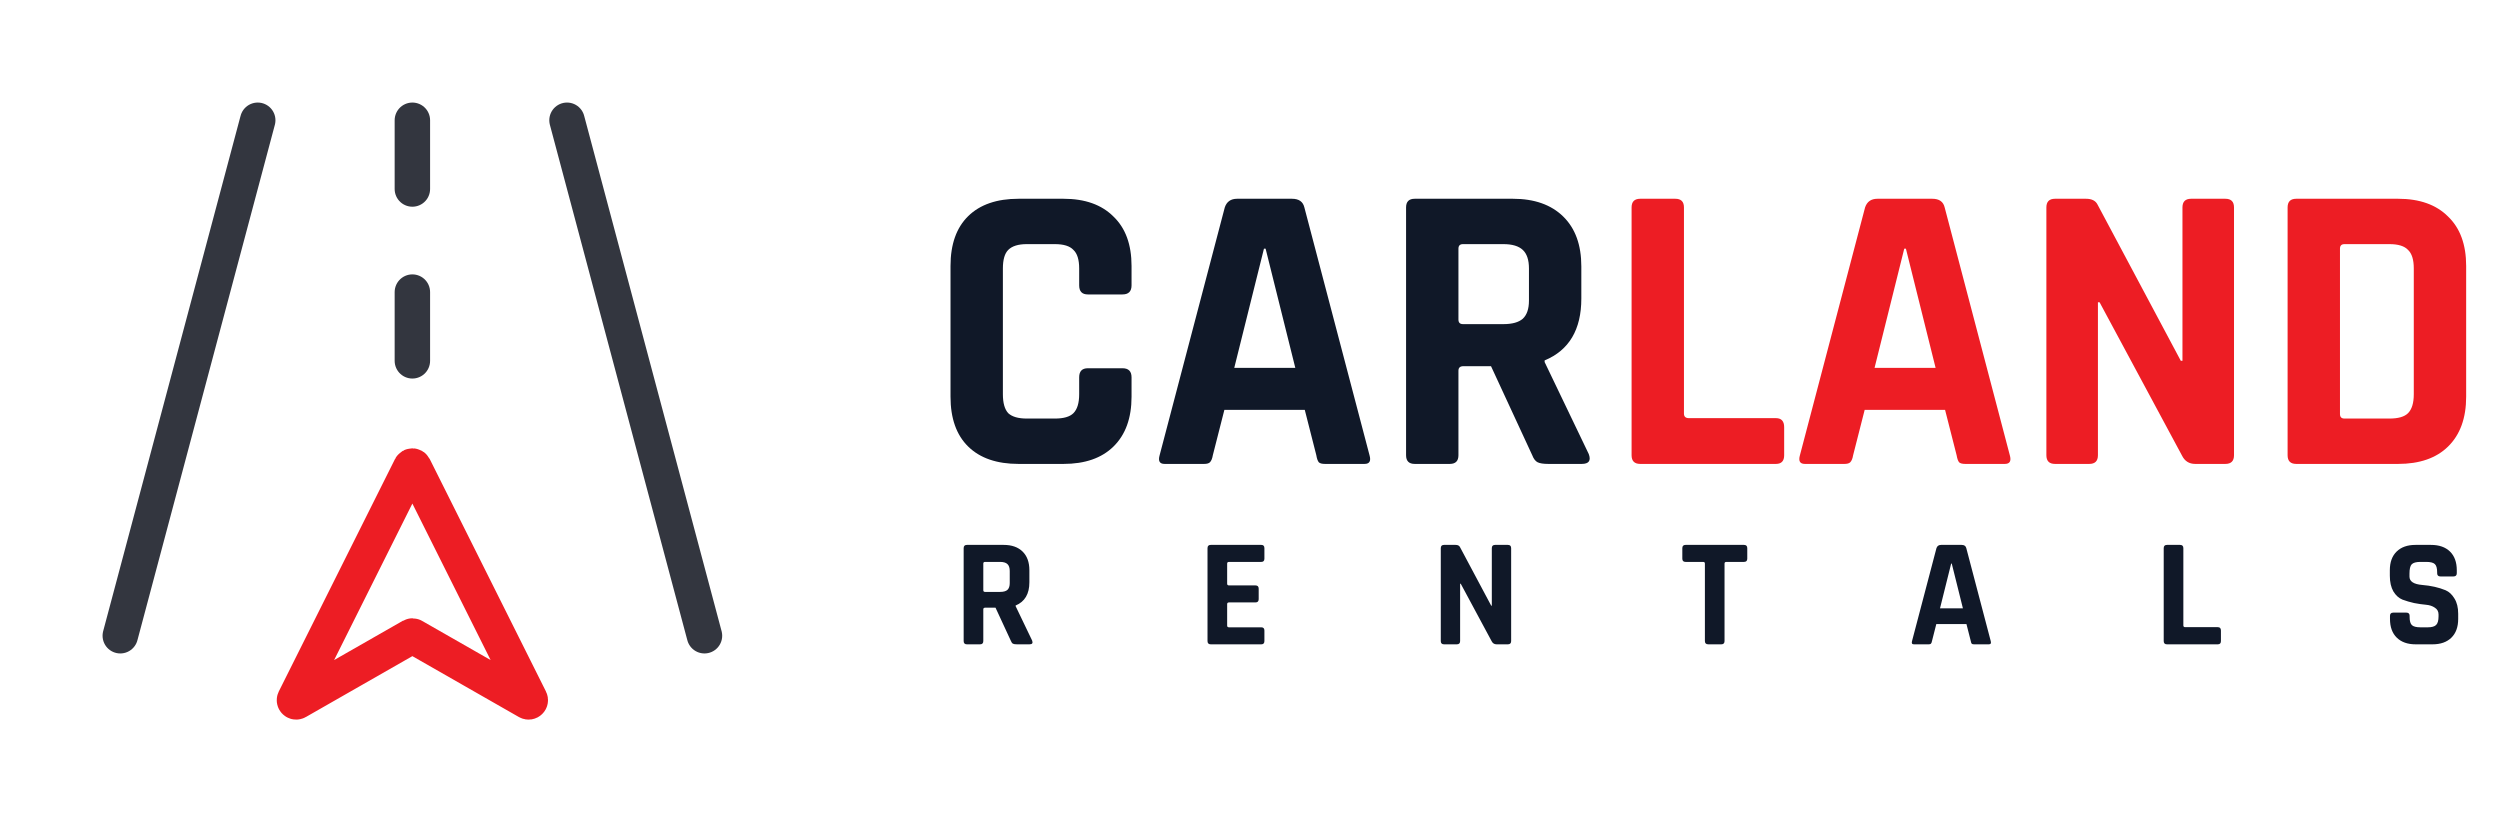
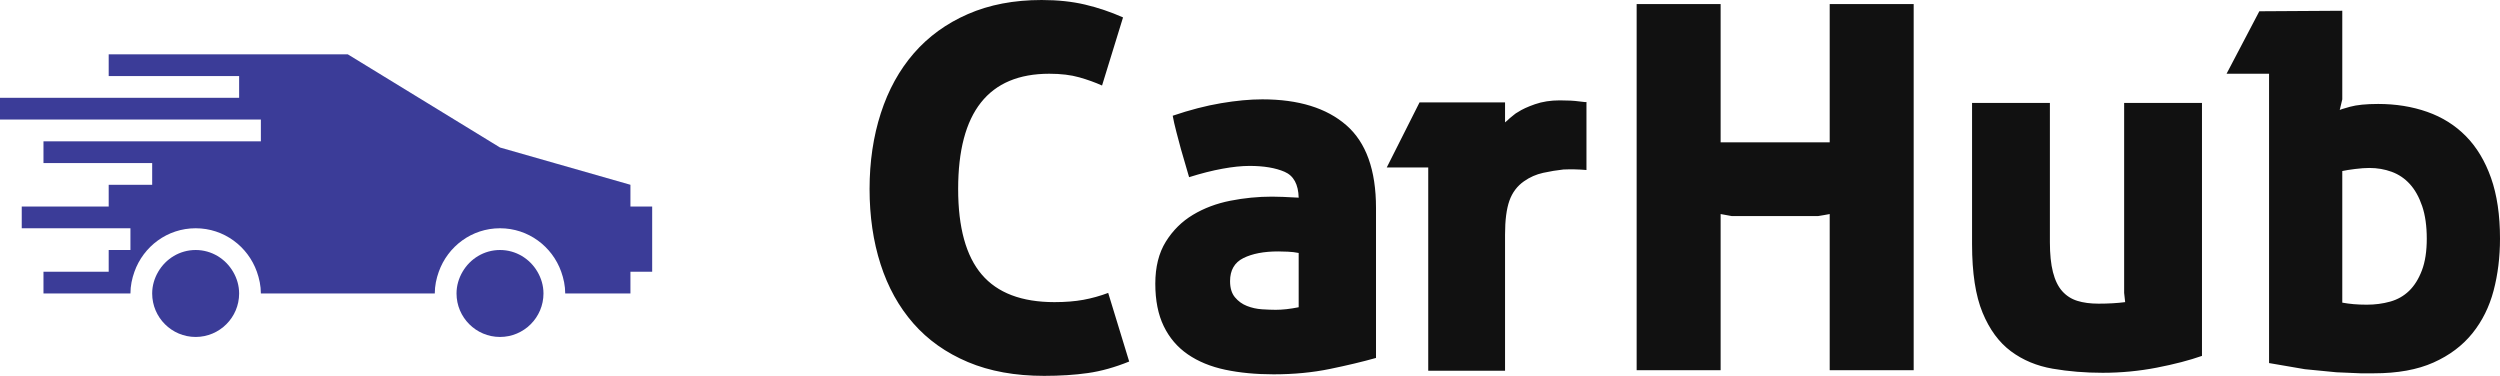
- <svg xmlns="http://www.w3.org/2000/svg" width="194" height="64" viewBox="0 0 194 64" fill="none">
-   <path d="M22.864 54.273L31.881 36.239C31.93 36.141 32.07 36.141 32.119 36.239L41.136 54.273C41.196 54.391 41.066 54.514 40.951 54.449L32.066 49.371C32.025 49.348 31.975 49.348 31.934 49.371L23.049 54.449C22.935 54.514 22.805 54.391 22.864 54.273Z" stroke="#ED1D24" stroke-width="2.75" stroke-linecap="round" />
-   <path d="M54.667 49.333L44 9.333" stroke="#33363F" stroke-width="2.75" stroke-linecap="round" />
-   <path d="M9.334 49.333L20 9.333" stroke="#33363F" stroke-width="2.75" stroke-linecap="round" />
-   <path d="M32 28V22.667" stroke="#33363F" stroke-width="2.75" stroke-linecap="round" />
-   <path d="M32 14.666V9.333" stroke="#33363F" stroke-width="2.75" stroke-linecap="round" />
-   <path d="M82.528 36H79.04C77.355 36 76.053 35.552 75.136 34.656C74.219 33.76 73.76 32.469 73.76 30.784V20.64C73.76 18.955 74.219 17.664 75.136 16.768C76.053 15.872 77.355 15.424 79.04 15.424H82.528C84.192 15.424 85.483 15.883 86.4 16.8C87.339 17.696 87.808 18.976 87.808 20.64V22.144C87.808 22.613 87.573 22.848 87.104 22.848H84.416C83.968 22.848 83.744 22.613 83.744 22.144V20.832C83.744 20.149 83.595 19.669 83.296 19.392C83.019 19.093 82.539 18.944 81.856 18.944H79.68C79.019 18.944 78.539 19.093 78.24 19.392C77.963 19.669 77.824 20.149 77.824 20.832V30.592C77.824 31.275 77.963 31.765 78.24 32.064C78.539 32.341 79.019 32.48 79.68 32.48H81.856C82.539 32.48 83.019 32.341 83.296 32.064C83.595 31.765 83.744 31.275 83.744 30.592V29.28C83.744 28.811 83.968 28.576 84.416 28.576H87.104C87.573 28.576 87.808 28.811 87.808 29.28V30.784C87.808 32.448 87.339 33.739 86.4 34.656C85.483 35.552 84.192 36 82.528 36ZM93.443 36H90.371C89.987 36 89.859 35.776 89.987 35.328L95.043 16.096C95.192 15.648 95.512 15.424 96.003 15.424H100.259C100.792 15.424 101.112 15.648 101.219 16.096L106.275 35.328C106.403 35.776 106.275 36 105.891 36H102.819C102.584 36 102.424 35.957 102.339 35.872C102.253 35.765 102.189 35.584 102.147 35.328L101.251 31.808H95.011L94.115 35.328C94.072 35.584 93.997 35.765 93.891 35.872C93.805 35.957 93.656 36 93.443 36ZM98.083 19.296L95.779 28.544H100.515L98.211 19.296H98.083ZM112.503 36H109.783C109.335 36 109.111 35.776 109.111 35.328V16.096C109.111 15.648 109.335 15.424 109.783 15.424H117.399C119.063 15.424 120.365 15.883 121.303 16.8C122.242 17.717 122.711 19.008 122.711 20.672V23.168C122.711 25.579 121.762 27.179 119.863 27.968V28.096L123.287 35.232C123.479 35.744 123.298 36 122.743 36H120.151C119.767 36 119.49 35.957 119.319 35.872C119.149 35.787 119.01 35.605 118.903 35.328L115.703 28.416H113.559C113.303 28.416 113.175 28.533 113.175 28.768V35.328C113.175 35.776 112.951 36 112.503 36ZM113.527 25.152H116.663C117.346 25.152 117.847 25.013 118.167 24.736C118.487 24.437 118.647 23.968 118.647 23.328V20.832C118.647 20.171 118.487 19.691 118.167 19.392C117.847 19.093 117.346 18.944 116.663 18.944H113.527C113.293 18.944 113.175 19.061 113.175 19.296V24.8C113.175 25.035 113.293 25.152 113.527 25.152Z" fill="#101828" />
-   <path d="M137.811 36H127.283C126.835 36 126.611 35.776 126.611 35.328V16.096C126.611 15.648 126.835 15.424 127.283 15.424H130.003C130.451 15.424 130.675 15.648 130.675 16.096V32.096C130.675 32.331 130.803 32.448 131.059 32.448H137.811C138.238 32.448 138.451 32.683 138.451 33.152V35.328C138.451 35.776 138.238 36 137.811 36ZM143.13 36H140.058C139.674 36 139.546 35.776 139.674 35.328L144.73 16.096C144.88 15.648 145.2 15.424 145.69 15.424H149.946C150.48 15.424 150.8 15.648 150.906 16.096L155.962 35.328C156.09 35.776 155.962 36 155.578 36H152.506C152.272 36 152.112 35.957 152.026 35.872C151.941 35.765 151.877 35.584 151.834 35.328L150.938 31.808H144.698L143.802 35.328C143.76 35.584 143.685 35.765 143.578 35.872C143.493 35.957 143.344 36 143.13 36ZM147.77 19.296L145.466 28.544H150.202L147.898 19.296H147.77ZM162.127 36H159.471C159.023 36 158.799 35.776 158.799 35.328V16.096C158.799 15.648 159.023 15.424 159.471 15.424H161.871C162.319 15.424 162.617 15.573 162.767 15.872L169.231 28H169.359V16.096C169.359 15.648 169.583 15.424 170.031 15.424H172.687C173.135 15.424 173.359 15.648 173.359 16.096V35.328C173.359 35.776 173.135 36 172.687 36H170.351C169.881 36 169.54 35.787 169.327 35.36L162.927 23.456H162.799V35.328C162.799 35.776 162.575 36 162.127 36ZM181.934 32.48H185.422C186.104 32.48 186.584 32.341 186.862 32.064C187.16 31.765 187.31 31.275 187.31 30.592V20.832C187.31 20.149 187.16 19.669 186.862 19.392C186.584 19.093 186.104 18.944 185.422 18.944H181.934C181.699 18.944 181.582 19.061 181.582 19.296V32.128C181.582 32.363 181.699 32.48 181.934 32.48ZM177.518 35.328V16.096C177.518 15.648 177.742 15.424 178.19 15.424H186.094C187.758 15.424 189.048 15.883 189.966 16.8C190.904 17.696 191.374 18.976 191.374 20.64V30.784C191.374 32.448 190.904 33.739 189.966 34.656C189.048 35.552 187.758 36 186.094 36H178.19C177.742 36 177.518 35.776 177.518 35.328Z" fill="#ED1D24" />
-   <path d="M76.052 50H75.032C74.864 50 74.78 49.916 74.78 49.748V42.536C74.78 42.368 74.864 42.284 75.032 42.284H77.888C78.512 42.284 79 42.456 79.352 42.8C79.704 43.144 79.88 43.628 79.88 44.252V45.188C79.88 46.092 79.524 46.692 78.812 46.988V47.036L80.096 49.712C80.168 49.904 80.1 50 79.892 50H78.92C78.776 50 78.672 49.984 78.608 49.952C78.544 49.92 78.492 49.852 78.452 49.748L77.252 47.156H76.448C76.352 47.156 76.304 47.2 76.304 47.288V49.748C76.304 49.916 76.22 50 76.052 50ZM76.436 45.932H77.612C77.868 45.932 78.056 45.88 78.176 45.776C78.296 45.664 78.356 45.488 78.356 45.248V44.312C78.356 44.064 78.296 43.884 78.176 43.772C78.056 43.66 77.868 43.604 77.612 43.604H76.436C76.348 43.604 76.304 43.648 76.304 43.736V45.8C76.304 45.888 76.348 45.932 76.436 45.932ZM97.879 50H93.954C93.787 50 93.703 49.916 93.703 49.748V42.536C93.703 42.368 93.787 42.284 93.954 42.284H97.879C98.038 42.284 98.118 42.368 98.118 42.536V43.352C98.118 43.52 98.038 43.604 97.879 43.604H95.371C95.275 43.604 95.227 43.648 95.227 43.736V45.296C95.227 45.384 95.275 45.428 95.371 45.428H97.422C97.591 45.428 97.674 45.512 97.674 45.68V46.496C97.674 46.664 97.591 46.748 97.422 46.748H95.371C95.275 46.748 95.227 46.792 95.227 46.88V48.548C95.227 48.636 95.275 48.68 95.371 48.68H97.879C98.038 48.68 98.118 48.764 98.118 48.932V49.748C98.118 49.916 98.038 50 97.879 50ZM113.053 50H112.057C111.889 50 111.805 49.916 111.805 49.748V42.536C111.805 42.368 111.889 42.284 112.057 42.284H112.957C113.125 42.284 113.237 42.34 113.293 42.452L115.717 47H115.765V42.536C115.765 42.368 115.849 42.284 116.017 42.284H117.013C117.181 42.284 117.265 42.368 117.265 42.536V49.748C117.265 49.916 117.181 50 117.013 50H116.137C115.961 50 115.833 49.92 115.753 49.76L113.353 45.296H113.305V49.748C113.305 49.916 113.221 50 113.053 50ZM133.572 50H132.564C132.388 50 132.3 49.916 132.3 49.748V43.736C132.3 43.648 132.256 43.604 132.168 43.604H130.8C130.632 43.604 130.548 43.52 130.548 43.352V42.536C130.548 42.368 130.632 42.284 130.8 42.284H135.336C135.504 42.284 135.588 42.368 135.588 42.536V43.352C135.588 43.52 135.504 43.604 135.336 43.604H133.968C133.872 43.604 133.824 43.648 133.824 43.736V49.748C133.824 49.916 133.74 50 133.572 50ZM149.669 50H148.517C148.373 50 148.325 49.916 148.373 49.748L150.269 42.536C150.325 42.368 150.445 42.284 150.629 42.284H152.225C152.425 42.284 152.545 42.368 152.585 42.536L154.481 49.748C154.529 49.916 154.481 50 154.337 50H153.185C153.097 50 153.037 49.984 153.005 49.952C152.973 49.912 152.949 49.844 152.933 49.748L152.597 48.428H150.257L149.921 49.748C149.905 49.844 149.877 49.912 149.837 49.952C149.805 49.984 149.749 50 149.669 50ZM151.409 43.736L150.545 47.204H152.321L151.457 43.736H151.409ZM172.104 50H168.156C167.988 50 167.904 49.916 167.904 49.748V42.536C167.904 42.368 167.988 42.284 168.156 42.284H169.176C169.344 42.284 169.428 42.368 169.428 42.536V48.536C169.428 48.624 169.476 48.668 169.572 48.668H172.104C172.264 48.668 172.344 48.756 172.344 48.932V49.748C172.344 49.916 172.264 50 172.104 50ZM185.463 48.032V47.792C185.463 47.624 185.547 47.54 185.715 47.54H186.735C186.903 47.54 186.987 47.624 186.987 47.792V47.888C186.987 48.192 187.047 48.4 187.167 48.512C187.287 48.624 187.507 48.68 187.827 48.68H188.391C188.703 48.68 188.919 48.62 189.039 48.5C189.167 48.38 189.231 48.156 189.231 47.828V47.684C189.231 47.452 189.135 47.276 188.943 47.156C188.759 47.028 188.527 46.952 188.247 46.928C187.967 46.904 187.663 46.86 187.335 46.796C187.015 46.724 186.715 46.636 186.435 46.532C186.155 46.42 185.919 46.208 185.727 45.896C185.543 45.576 185.451 45.168 185.451 44.672V44.252C185.451 43.628 185.627 43.144 185.979 42.8C186.331 42.456 186.819 42.284 187.443 42.284H188.643C189.275 42.284 189.767 42.456 190.119 42.8C190.471 43.144 190.647 43.628 190.647 44.252V44.48C190.647 44.648 190.563 44.732 190.395 44.732H189.375C189.207 44.732 189.123 44.648 189.123 44.48V44.408C189.123 44.096 189.063 43.884 188.943 43.772C188.823 43.66 188.603 43.604 188.283 43.604H187.815C187.487 43.604 187.263 43.668 187.143 43.796C187.031 43.916 186.975 44.156 186.975 44.516V44.744C186.975 45.12 187.303 45.336 187.959 45.392C188.639 45.448 189.243 45.584 189.771 45.8C190.051 45.92 190.283 46.136 190.467 46.448C190.659 46.752 190.755 47.144 190.755 47.624V48.032C190.755 48.656 190.579 49.14 190.227 49.484C189.875 49.828 189.387 50 188.763 50H187.455C186.831 50 186.343 49.828 185.991 49.484C185.639 49.14 185.463 48.656 185.463 48.032Z" fill="#101828" />
+ <svg xmlns="http://www.w3.org/2000/svg" width="501.28" height="75.365" viewBox="0 0 230 34.579" class="css-1j8o68f" version="1.1" id="svg17">
+   <defs id="SvgjsDefs2381" />
+   <g id="SvgjsG2382" featurekey="PG4fjM-0" transform="matrix(2,0,0,2,0,-19)" fill="#3b3c98">
+     <g transform="translate(-270 -140)" id="g11">
+       <g id="g9">
+         <path d="M279,161c-0.736,0-1.375,0.405-1.722,1c-0.172,0.295-0.278,0.635-0.278,1c0,1.102,0.897,2,2,2c1.103,0,2-0.898,2-2    c0-0.365-0.105-0.705-0.278-1C280.375,161.405,279.737,161,279,161z" id="path3" />
+         <path d="M293,161c-0.736,0-1.375,0.405-1.722,1c-0.172,0.295-0.278,0.635-0.278,1c0,1.102,0.897,2,2,2c1.103,0,2-0.898,2-2    c0-0.365-0.105-0.705-0.278-1C294.375,161.405,293.737,161,293,161z" id="path5" />
+         <path d="M299,159v-1l-6-1.715L286,152h-11v1h6v1h-11v1h12v1h-10v1h5v1h-2v1h-4v1h5v1h-1v1h-3v1h4c0-0.352,0.072-0.686,0.184-1    c0.414-1.162,1.512-2,2.816-2c1.305,0,2.402,0.838,2.816,2c0.111,0.314,0.184,0.648,0.184,1h8c0-0.352,0.072-0.686,0.184-1    c0.414-1.162,1.512-2,2.816-2c1.305,0,2.402,0.838,2.816,2c0.111,0.314,0.184,0.648,0.184,1h3v-1h1v-3H299z" id="path7" />
+       </g>
+     </g>
+   </g>
+   <g id="SvgjsG2383" featurekey="jxYttZ-0" transform="matrix(2.355529,0,0,2.355529,78.25691,-13.04958)" fill="#111111">
+     <path d="M10.88 19.66 c-0.56 0.227 -1.097 0.377 -1.61 0.45 s-1.083 0.11 -1.71 0.11 c-1.133 0 -2.127 -0.18 -2.98 -0.54 s-1.563 -0.863 -2.13 -1.51 s-0.993 -1.417 -1.28 -2.31 s-0.43 -1.873 -0.43 -2.94 s0.147 -2.053 0.44 -2.96 s0.723 -1.687 1.29 -2.34 s1.27 -1.163 2.11 -1.53 s1.8 -0.55 2.88 -0.55 c0.627 0 1.193 0.06 1.7 0.18 s1 0.287 1.48 0.5 l-0.82 2.66 c-0.267 -0.12 -0.563 -0.227 -0.89 -0.32 s-0.717 -0.14 -1.17 -0.14 c-2.373 0 -3.56 1.5 -3.56 4.5 c0 1.507 0.307 2.62 0.92 3.34 s1.56 1.08 2.84 1.08 c0.427 0 0.803 -0.03 1.13 -0.09 s0.65 -0.15 0.97 -0.27 z M17.5 15.42 c-0.133 -0.027 -0.273 -0.043 -0.42 -0.05 s-0.273 -0.01 -0.38 -0.01 c-0.56 0 -1.013 0.087 -1.36 0.26 s-0.52 0.473 -0.52 0.9 c0 0.267 0.063 0.477 0.19 0.63 s0.283 0.267 0.47 0.34 s0.383 0.117 0.59 0.13 s0.383 0.02 0.53 0.02 c0.267 0 0.567 -0.033 0.9 -0.1 l0 -2.12 z M16.46 13.22 c0.107 0 0.25 0.003 0.43 0.01 s0.383 0.017 0.61 0.03 c-0.013 -0.52 -0.197 -0.857 -0.55 -1.01 s-0.81 -0.23 -1.37 -0.23 c-0.307 0 -0.66 0.037 -1.06 0.11 s-0.833 0.183 -1.3 0.33 l-0.32 -1.1 c-0.04 -0.147 -0.097 -0.36 -0.17 -0.64 s-0.123 -0.5 -0.15 -0.66 c0.667 -0.227 1.297 -0.39 1.89 -0.49 s1.13 -0.15 1.61 -0.15 c1.413 0 2.507 0.337 3.28 1.01 s1.16 1.75 1.16 3.23 l0 5.86 c-0.52 0.147 -1.12 0.29 -1.8 0.43 s-1.413 0.21 -2.2 0.21 c-0.693 0 -1.323 -0.06 -1.89 -0.18 s-1.053 -0.32 -1.46 -0.6 s-0.72 -0.647 -0.94 -1.1 s-0.33 -1.007 -0.33 -1.66 s0.137 -1.2 0.41 -1.64 s0.627 -0.79 1.06 -1.05 s0.92 -0.443 1.46 -0.55 s1.083 -0.16 1.63 -0.16 z M26.06 9.92 c0.16 -0.107 0.383 -0.21 0.67 -0.31 s0.61 -0.15 0.97 -0.15 c0.307 0 0.557 0.013 0.75 0.04 s0.29 0.033 0.29 0.02 l0 2.66 c-0.307 -0.027 -0.607 -0.033 -0.9 -0.02 c-0.253 0.027 -0.517 0.07 -0.79 0.13 s-0.523 0.17 -0.75 0.33 c-0.267 0.187 -0.457 0.44 -0.57 0.76 s-0.17 0.76 -0.17 1.32 l0 5.32 l-3 0 l0 -7.94 l-1.62 0 l1.28 -2.54 l3.34 0 l0 0.78 c0.067 -0.053 0.127 -0.107 0.18 -0.16 c0.053 -0.04 0.107 -0.083 0.16 -0.13 s0.107 -0.083 0.16 -0.11 z M30.7 5.7 l3.28 -0 l0 5.4 l4.26 0 l0 -5.4 l3.28 0 l0 14.3 l-3.28 0 l0 -6.1 c-0.08 0.013 -0.153 0.027 -0.22 0.04 l-0.24 0.04 l-3.36 0 l-0.44 -0.08 l0 6.1 l-3.28 0 l0 -14.3 z M43.8 9.56 l3.04 -0 l0 5.44 c0 0.467 0.04 0.857 0.12 1.17 s0.2 0.56 0.36 0.74 s0.357 0.307 0.59 0.38 s0.51 0.11 0.83 0.11 c0.387 0 0.733 -0.02 1.04 -0.06 l-0.04 -0.36 l0 -7.42 l3.04 0 l0 9.88 c-0.493 0.173 -1.083 0.327 -1.77 0.46 s-1.39 0.2 -2.11 0.2 c-0.68 0 -1.33 -0.053 -1.95 -0.16 s-1.163 -0.333 -1.63 -0.68 s-0.837 -0.85 -1.11 -1.51 s-0.41 -1.55 -0.41 -2.67 l0 -5.52 z M58.26 5.96 l-0 3.46 l-0.1 0.42 c0 -0.013 0.133 -0.057 0.4 -0.13 s0.633 -0.11 1.1 -0.11 c0.693 0 1.333 0.103 1.92 0.31 s1.09 0.523 1.51 0.95 s0.747 0.97 0.98 1.63 s0.35 1.45 0.35 2.37 c0 0.72 -0.083 1.397 -0.25 2.03 s-0.443 1.19 -0.83 1.67 s-0.893 0.86 -1.52 1.14 s-1.4 0.42 -2.32 0.42 l-0.53 0 l-0.94 -0.04 l-1.23 -0.12 l-1.4 -0.24 l0 -11.3 l-1.66 0 l1.28 -2.44 z M59.22 17.44 c0.32 0 0.623 -0.04 0.91 -0.12 s0.533 -0.22 0.74 -0.42 s0.373 -0.467 0.5 -0.8 s0.19 -0.747 0.19 -1.24 s-0.06 -0.917 -0.18 -1.27 s-0.28 -0.64 -0.48 -0.86 s-0.437 -0.38 -0.71 -0.48 s-0.563 -0.15 -0.87 -0.15 c-0.16 0 -0.347 0.013 -0.56 0.04 s-0.38 0.053 -0.5 0.08 l0 5.14 c0.147 0.027 0.297 0.047 0.45 0.06 s0.323 0.02 0.51 0.02 z" id="path14" />
+   </g>
</svg>
